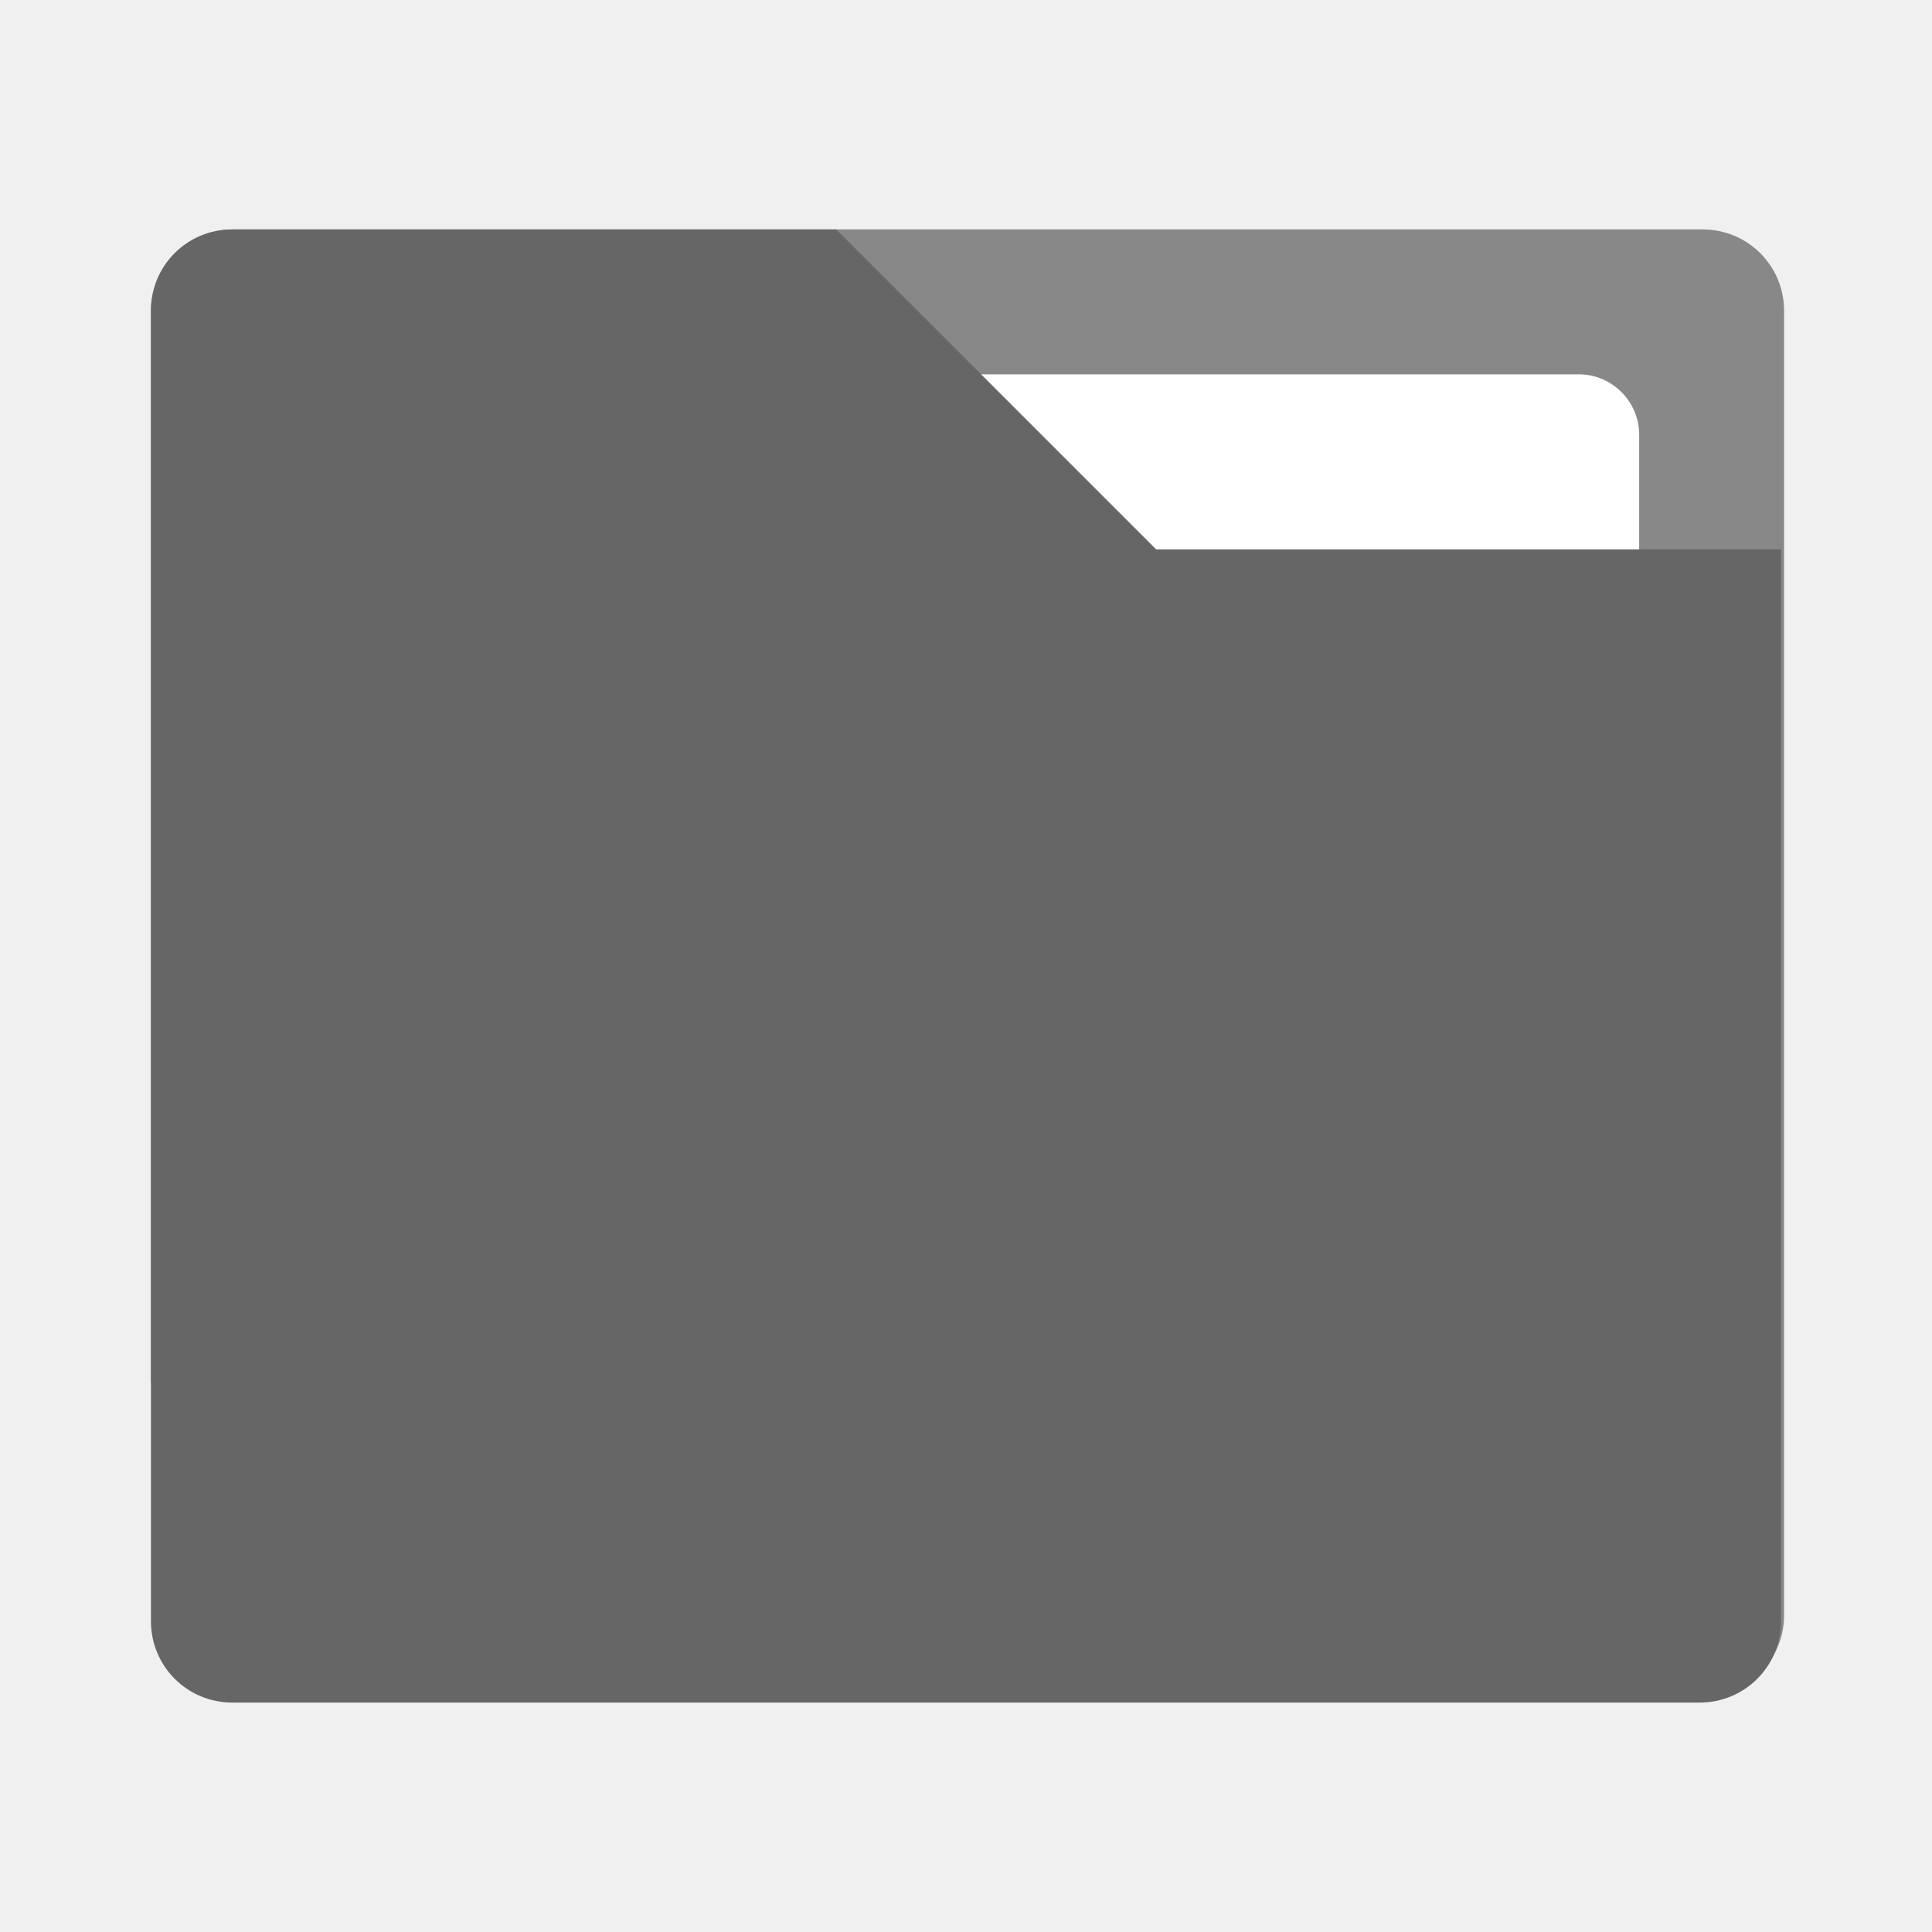
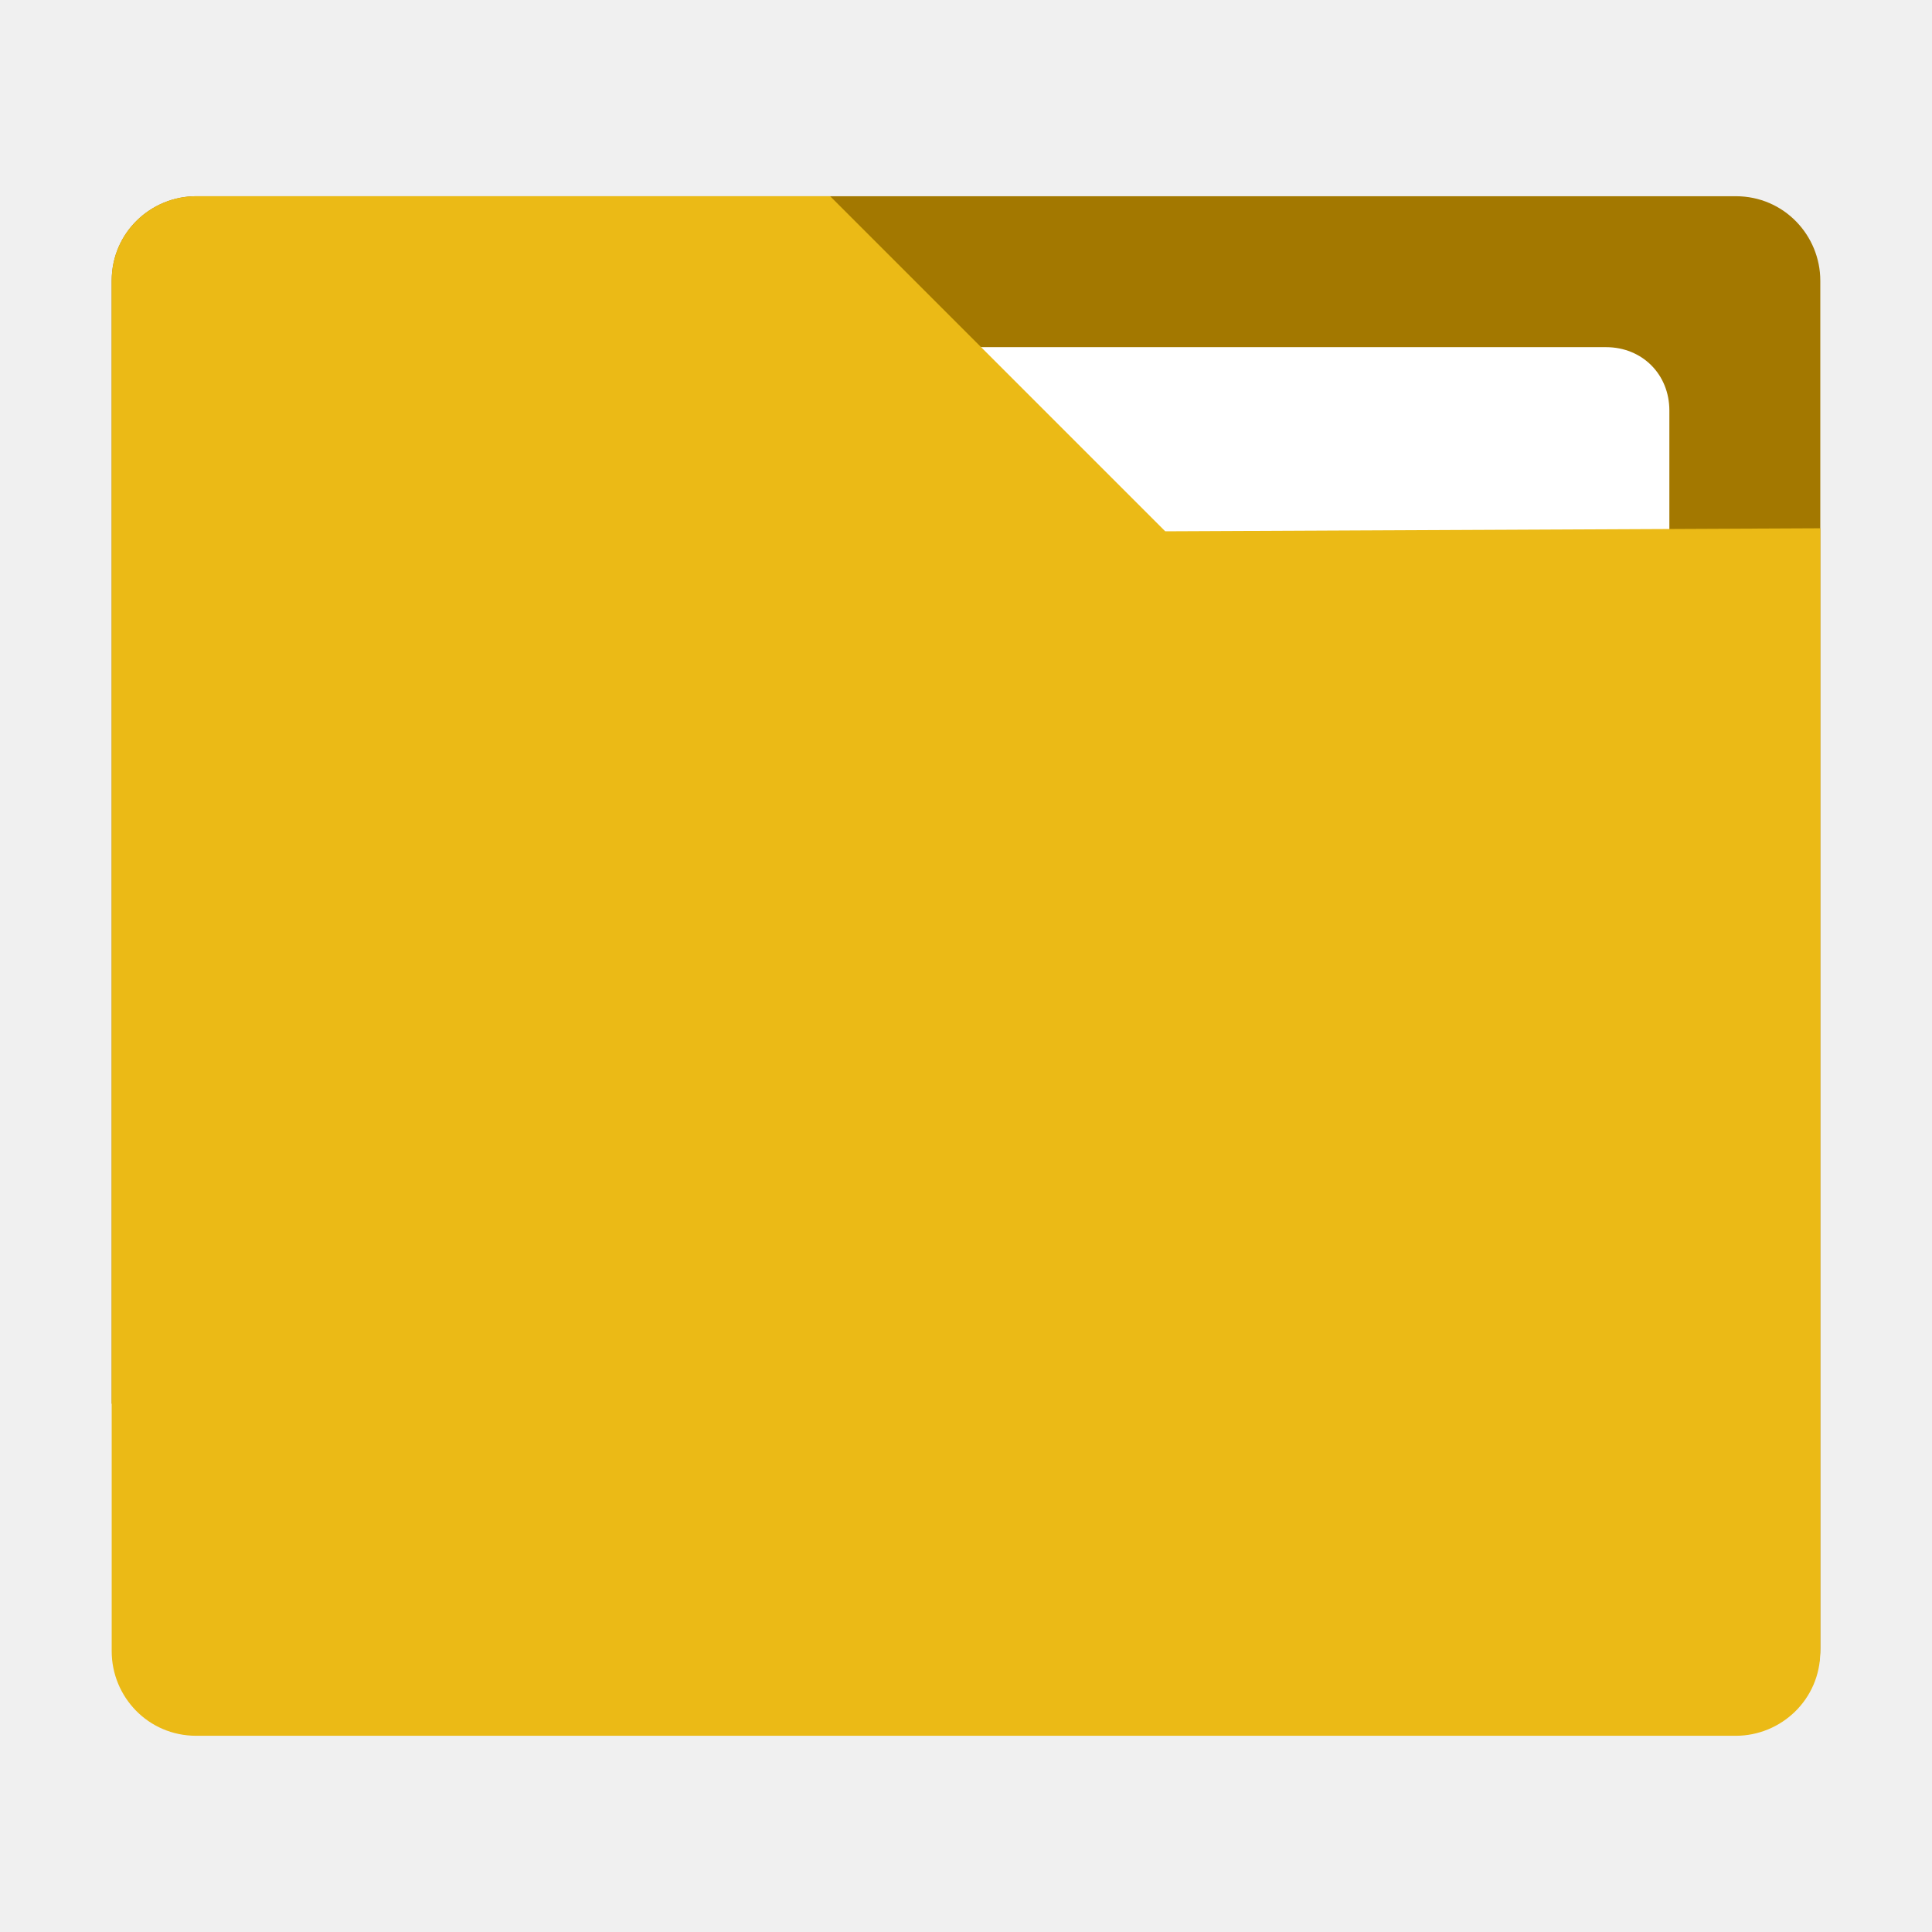
<svg xmlns="http://www.w3.org/2000/svg" viewBox="0 0 64 64" width="64" height="64">
-   <path d="M5 10.3c0-1.5 1.2-2.7 2.7-2.7h48.7c1.5 0 2.7 1.2 2.7 2.7v43.2c0 1.5-1.2 2.7-2.7 2.7h-20L25.7 45.7 5 45.8" fill="#888" />
-   <path d="M14 14.4c0-1.1.9-2 2-2h36.3c1.1 0 2 .9 2 2v32.2c0 1.1-.9 2-2 2h-15l-7.9-7.9-15.4.2" fill="#fff" />
-   <path d="M59 53.7c0 1.5-1.2 2.7-2.7 2.7H7.7c-1.5 0-2.7-1.2-2.7-2.7V10.3c0-1.5 1.2-2.7 2.7-2.7h20l10.6 10.6H59" fill="#666" />
+   <path d="M3.7 9.3c0-1.6 1.3-2.8 2.8-2.8h51c1.6 0 2.8 1.3 2.8 2.8v45.3c0 1.6-1.3 2.8-2.8 2.8h-21l-11.1-11-21.7.1" fill="#a37800" />
+   <path d="M13.1 13.6c0-1.2.9-2.1 2.1-2.1h38c1.2 0 2.1.9 2.1 2.1v33.8c0 1.2-.9 2.1-2.1 2.1H37.6l-8.3-8.3-16.2.1" fill="#fff" />
+   <path d="M60.3 54.7c0 1.6-1.3 2.8-2.8 2.8h-51c-1.6 0-2.8-1.3-2.8-2.8V9.3c0-1.6 1.3-2.8 2.8-2.8h21l11.1 11.1 21.7-.1" fill="#ebba16" />
</svg>
